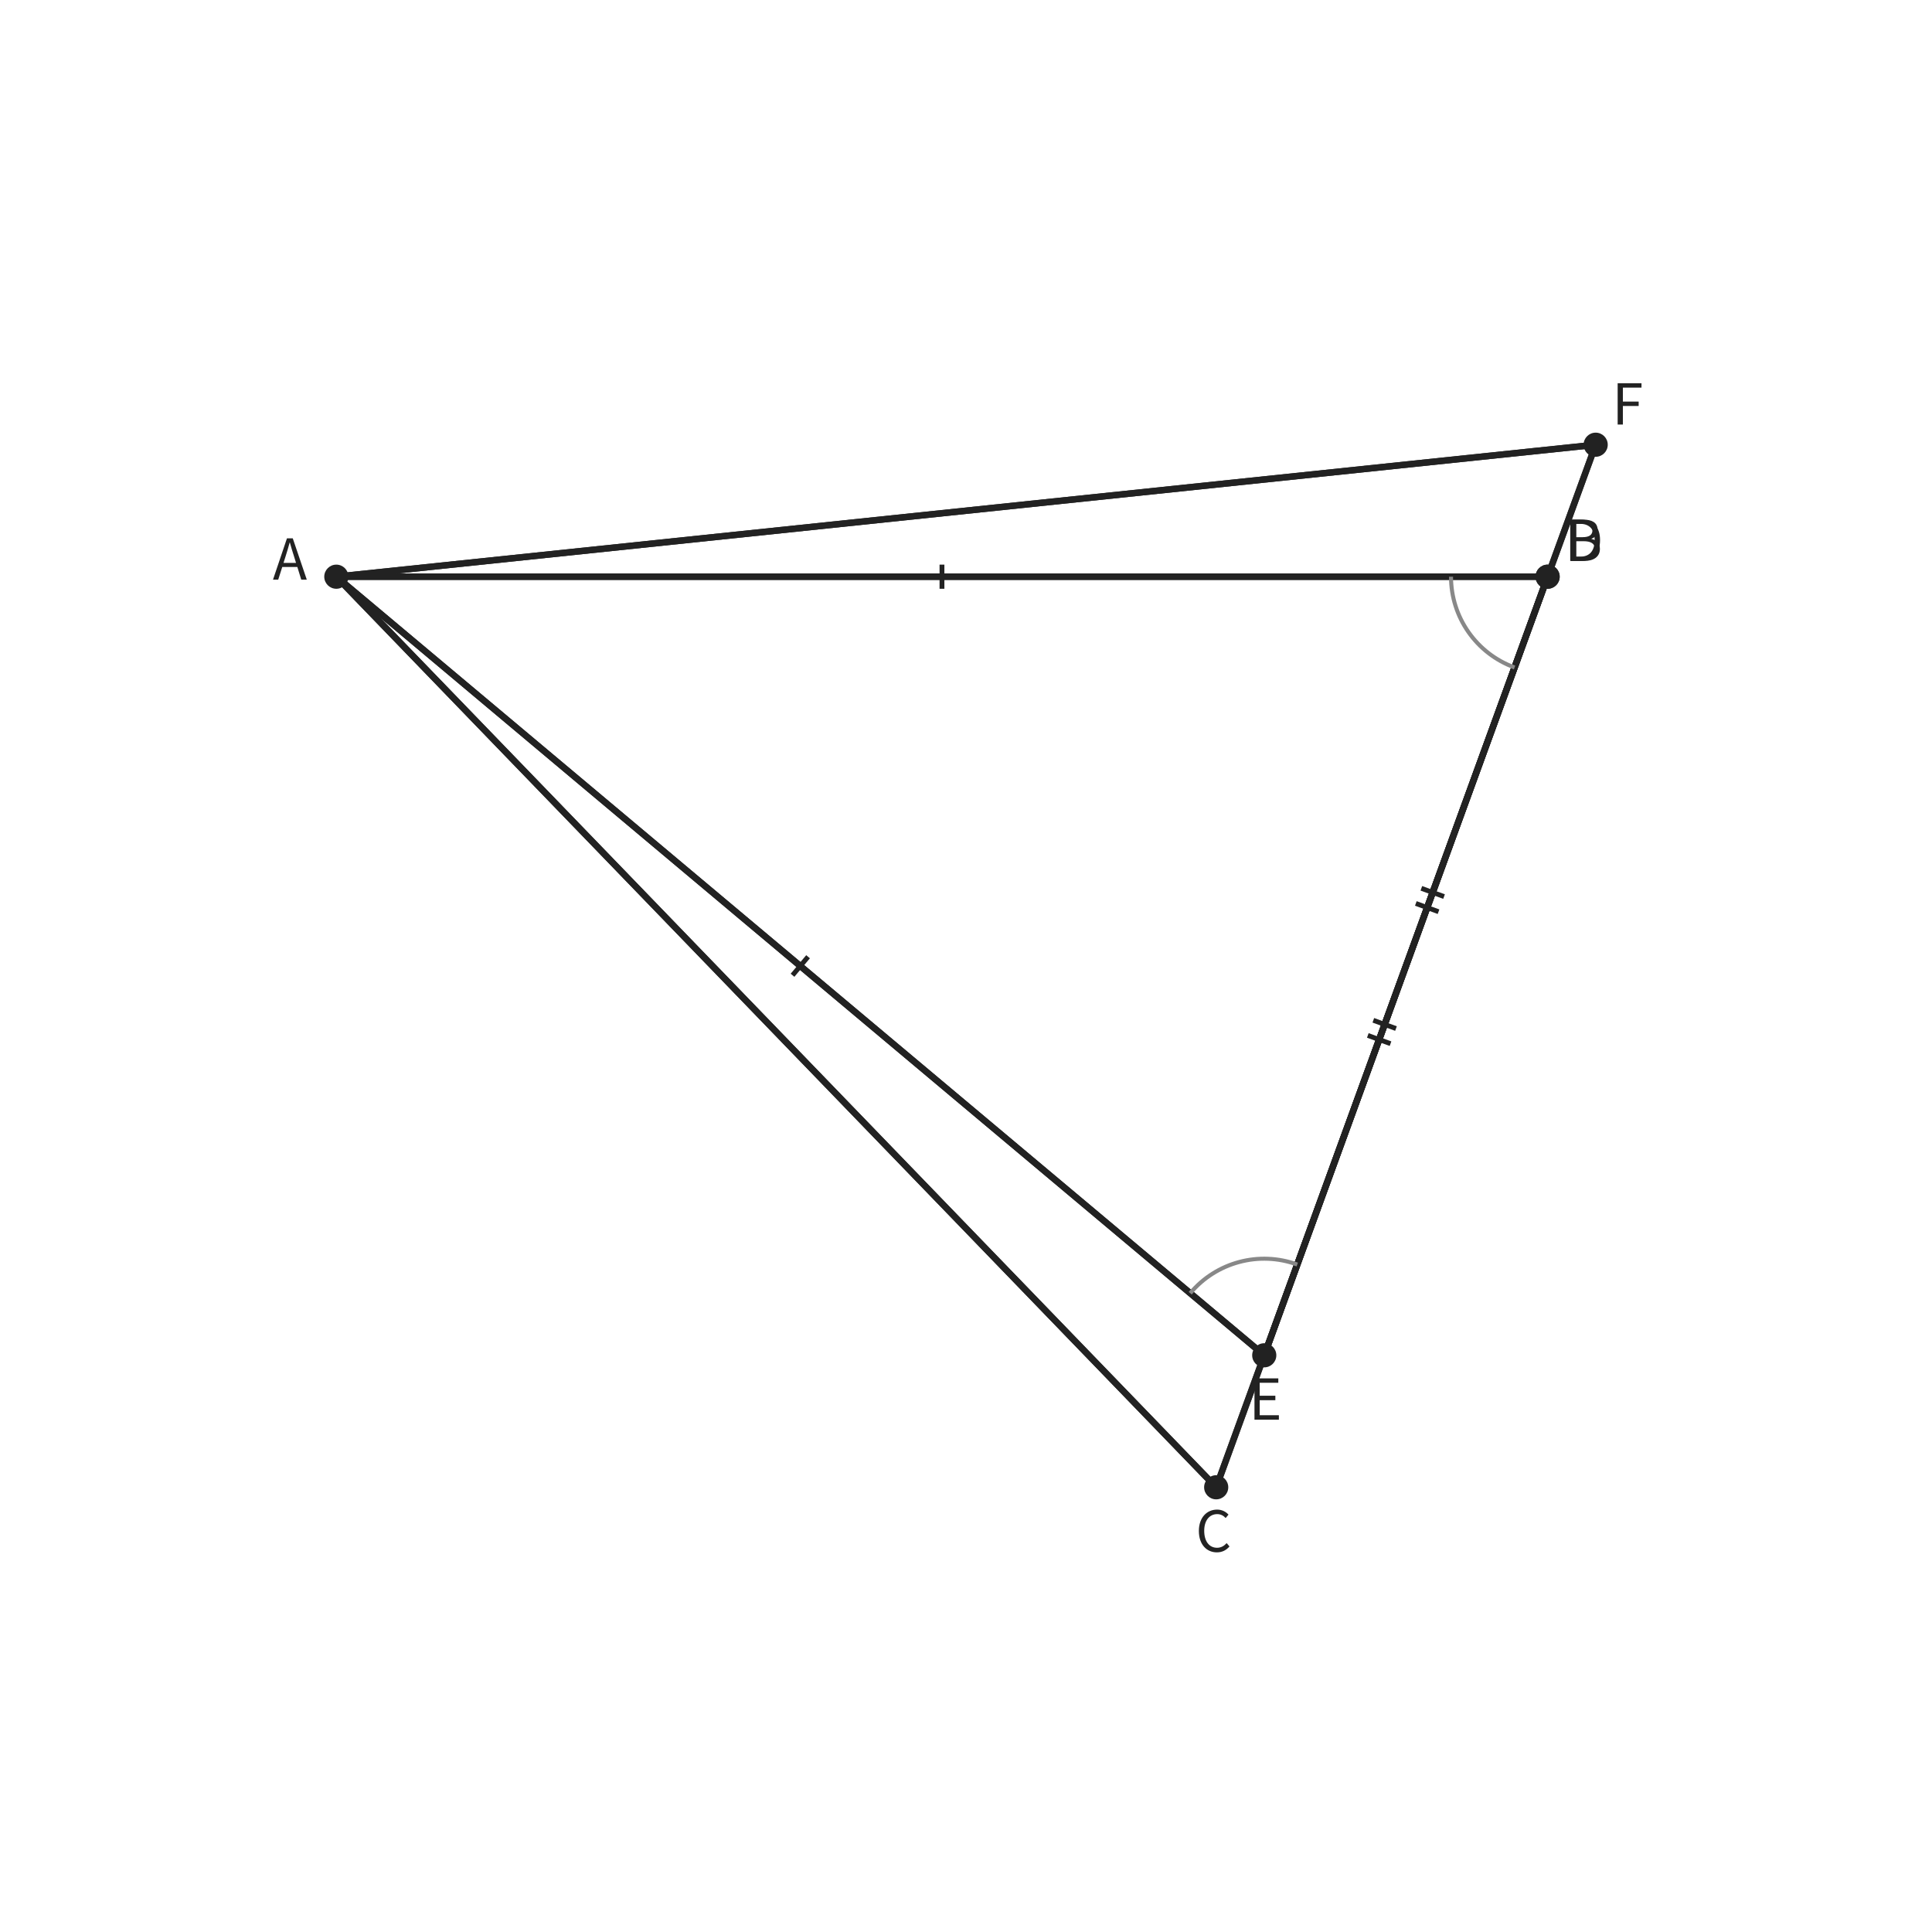
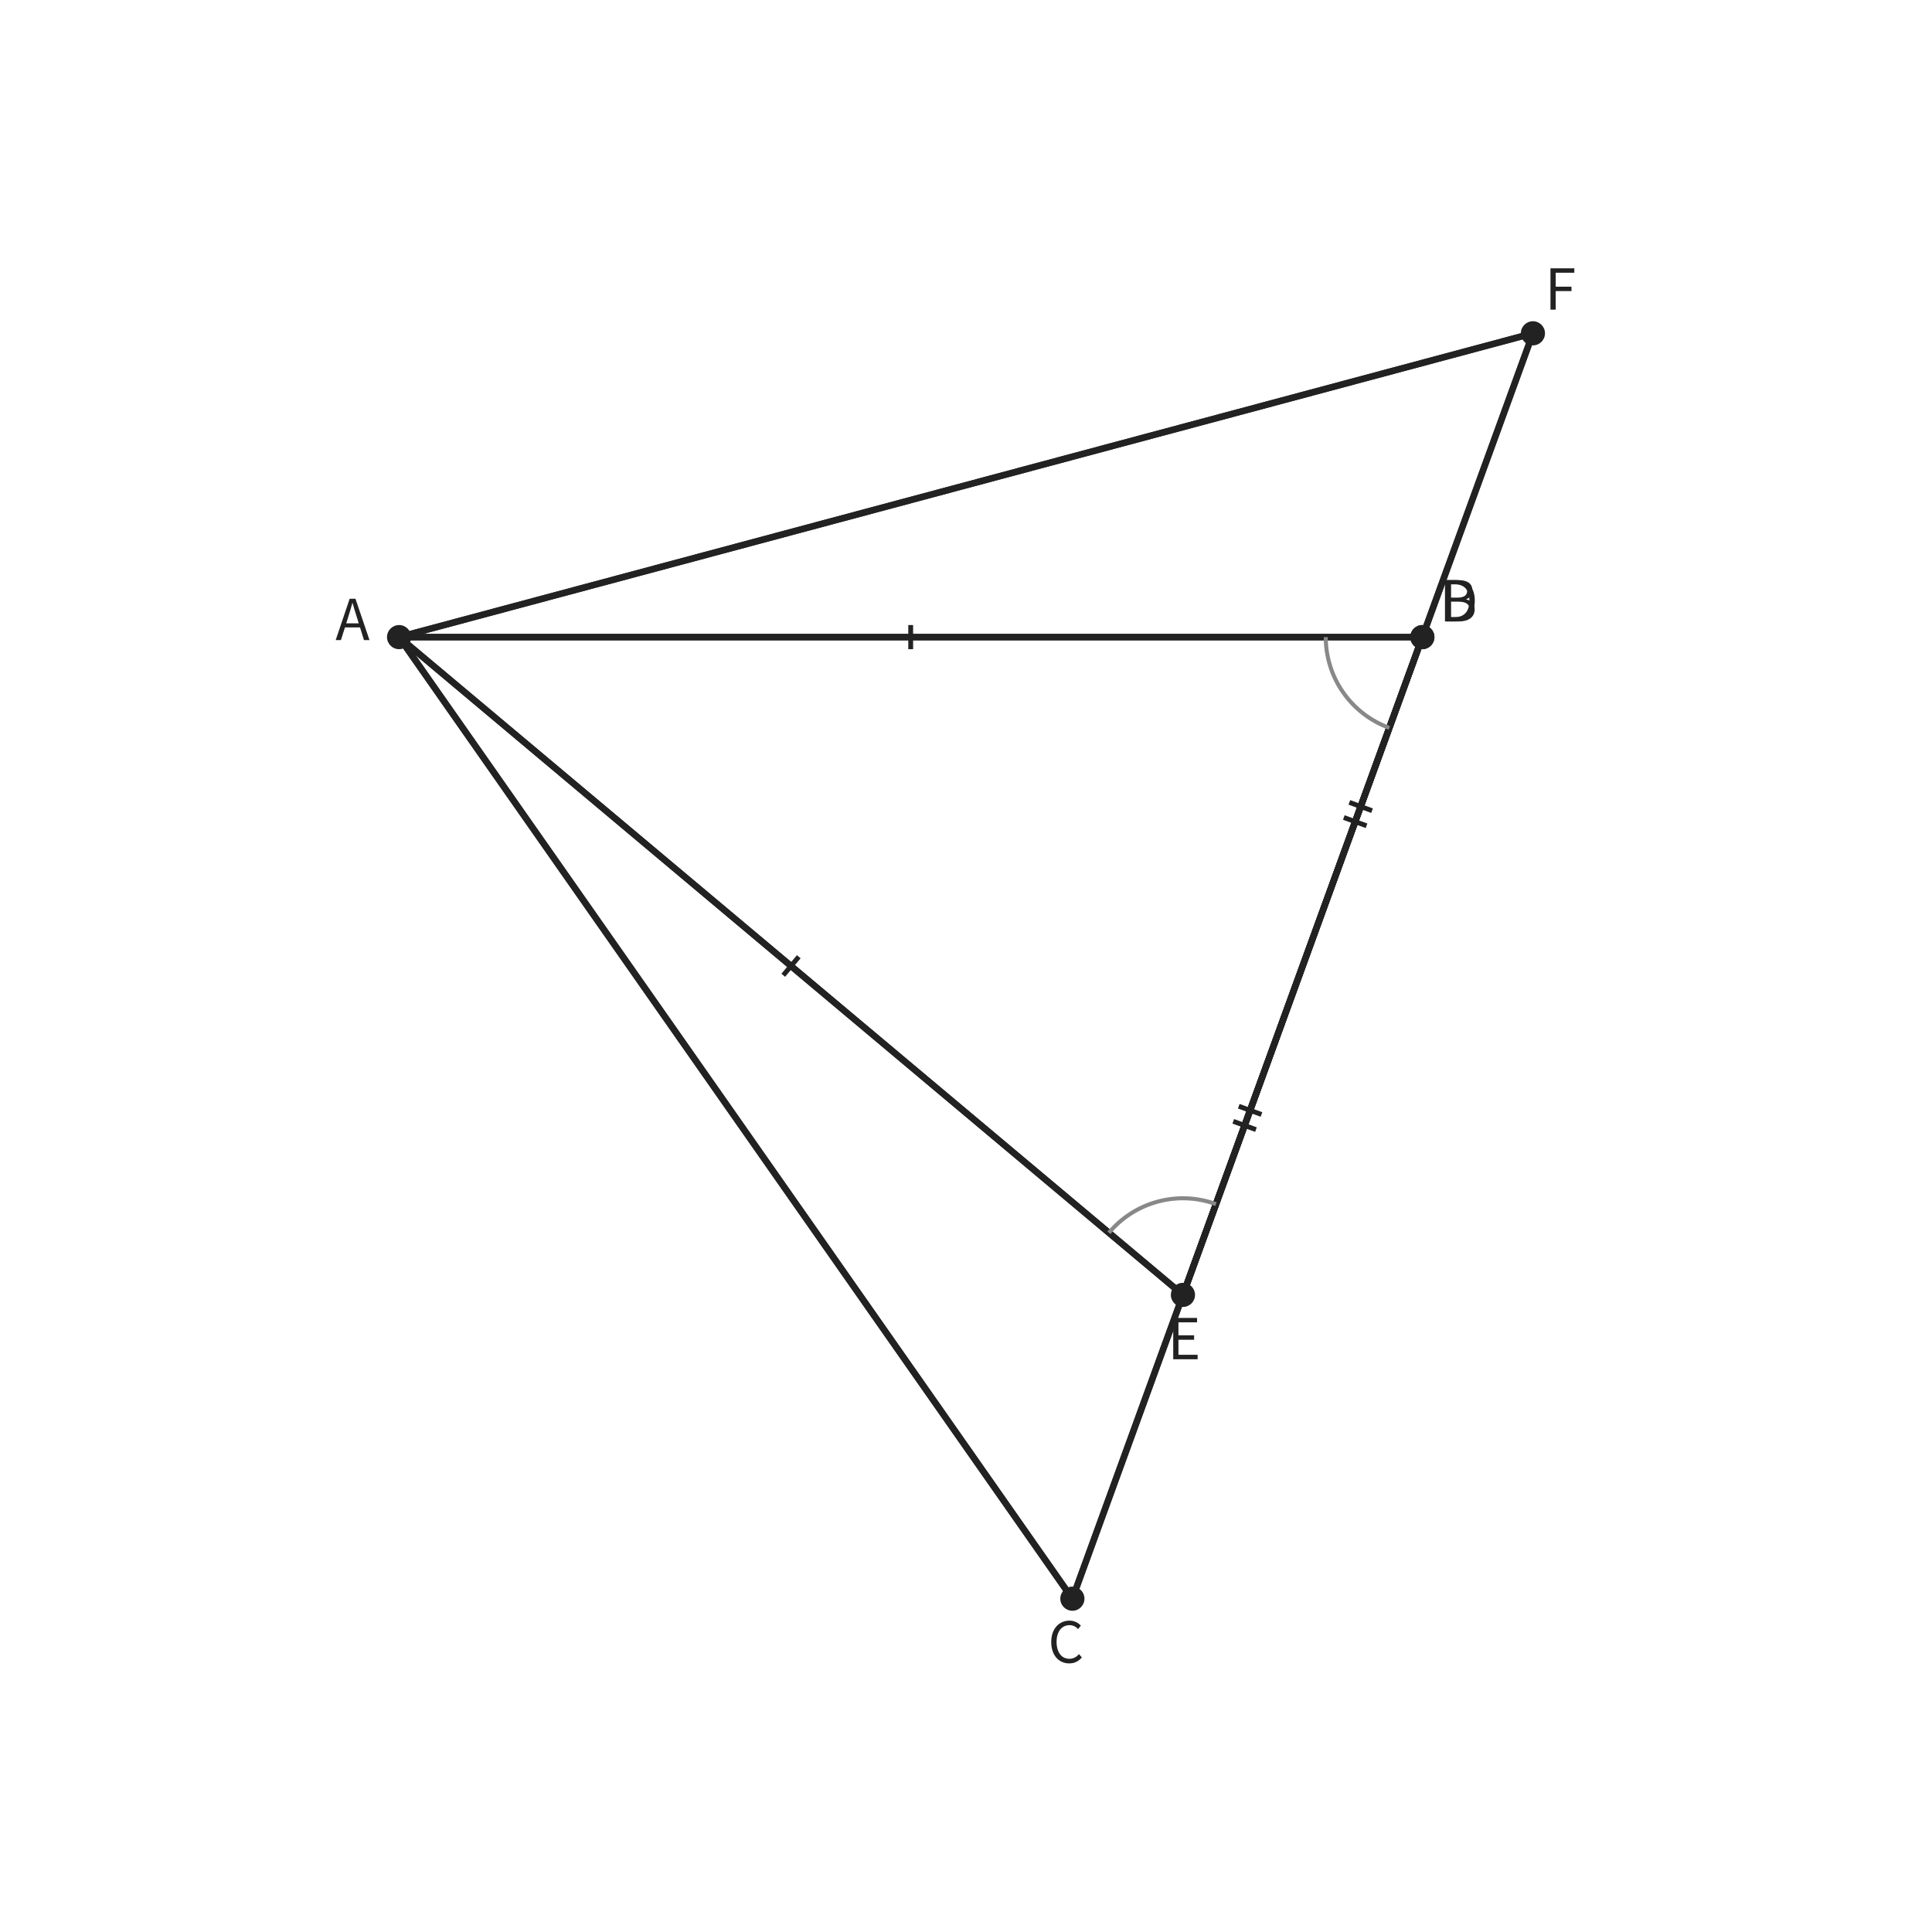
- <svg xmlns="http://www.w3.org/2000/svg" viewBox="0 0 480 480" width="480" height="480" data-t2g-scale="60.187525144482564" data-t2g-offset-x="40.0" data-t2g-offset-y="66.92488549258283" data-t2g-bbox-minx="-0.7237963346677078" data-t2g-bbox-miny="-4.482566817811341" data-t2g-canvas-size="480" font-family="PingFang SC, Source Han Sans SC, Noto Sans CJK SC, sans-serif" font-size="14.0">
+ <svg xmlns="http://www.w3.org/2000/svg" viewBox="0 0 480 480" width="480" height="480" data-t2g-scale="50.84591511488017" data-t2g-offset-x="56.33845079482833" data-t2g-offset-y="40.0" data-t2g-bbox-minx="-0.8419585791311662" data-t2g-bbox-miny="-5.540421683060708" data-t2g-canvas-size="480" font-family="PingFang SC, Source Han Sans SC, Noto Sans CJK SC, sans-serif" font-size="14.0">
  <rect width="100%" height="100%" fill="white" />
-   <polygon data-id="tri1" class="t2g-obj t2g-poly" points="83.56,143.28 384.50,143.28 302.16,369.51" fill="none" stroke="#222" stroke-width="1.6" />
-   <polygon data-id="tri2" class="t2g-obj t2g-poly" points="83.56,143.28 314.10,336.72 396.44,110.49" fill="none" stroke="#222" stroke-width="1.6" />
-   <line data-id="AB" class="t2g-obj t2g-seg" x1="83.56" y1="143.28" x2="384.50" y2="143.28" stroke="#222" stroke-width="1.6" />
-   <line data-id="BC" class="t2g-obj t2g-seg" x1="384.50" y1="143.28" x2="302.16" y2="369.51" stroke="#222" stroke-width="1.6" />
-   <line data-id="CA" class="t2g-obj t2g-seg" x1="302.16" y1="369.51" x2="83.56" y2="143.28" stroke="#222" stroke-width="1.6" />
-   <line data-id="AE" class="t2g-obj t2g-seg" x1="83.56" y1="143.28" x2="314.10" y2="336.72" stroke="#222" stroke-width="1.6" />
-   <line data-id="EF" class="t2g-obj t2g-seg" x1="314.10" y1="336.72" x2="396.44" y2="110.49" stroke="#222" stroke-width="1.6" />
-   <line data-id="FA" class="t2g-obj t2g-seg" x1="396.44" y1="110.49" x2="83.56" y2="143.28" stroke="#222" stroke-width="1.6" />
-   <circle data-id="A" class="t2g-obj t2g-point" cx="83.56" cy="143.28" r="3.0" fill="#222" />
-   <text x="72.02" y="144.01" text-anchor="middle" fill="#222">A</text>
-   <circle data-id="B" class="t2g-obj t2g-point" cx="384.50" cy="143.28" r="3.0" fill="#222" />
-   <text x="393.53" y="139.37" text-anchor="middle" fill="#222">B</text>
-   <circle data-id="C" class="t2g-obj t2g-point" cx="302.16" cy="369.51" r="3.0" fill="#222" />
-   <text x="301.51" y="385.49" text-anchor="middle" fill="#222">C</text>
-   <circle data-id="E" class="t2g-obj t2g-point" cx="314.10" cy="336.72" r="3.0" fill="#222" />
-   <text x="314.39" y="352.72" text-anchor="middle" fill="#222">E</text>
-   <circle data-id="F" class="t2g-obj t2g-point" cx="396.44" cy="110.49" r="3.0" fill="#222" />
-   <text x="404.36" y="105.48" text-anchor="middle" fill="#222">F</text>
-   <circle data-id="D" class="t2g-obj t2g-point" cx="384.50" cy="143.28" r="3.0" fill="#222" />
-   <text x="393.53" y="139.37" text-anchor="middle" fill="#222">D</text>
-   <line x1="234.03" y1="140.28" x2="234.03" y2="146.28" stroke="#222" stroke-width="1.2" />
-   <line x1="200.76" y1="237.70" x2="196.90" y2="242.30" stroke="#222" stroke-width="1.2" />
-   <line x1="346.83" y1="255.54" x2="341.20" y2="253.49" stroke="#222" stroke-width="1.2" />
-   <line x1="345.47" y1="259.30" x2="339.83" y2="257.25" stroke="#222" stroke-width="1.2" />
-   <line x1="351.76" y1="224.46" x2="357.40" y2="226.51" stroke="#222" stroke-width="1.2" />
-   <line x1="353.13" y1="220.70" x2="358.77" y2="222.75" stroke="#222" stroke-width="1.2" />
-   <path d="M 360.50 143.28 A 24.00 24.00 0 0 0 376.29 165.83" fill="none" stroke="#888" stroke-width="1" />
-   <path d="M 295.71 321.29 A 24.00 24.00 0 0 1 322.30 314.17" fill="none" stroke="#888" stroke-width="1" />
+   <polygon data-id="tri1" class="t2g-obj t2g-poly" points="99.15,158.29 353.38,158.29 266.43,397.19" fill="none" stroke="#222" stroke-width="1.6" />
+   <polygon data-id="tri2" class="t2g-obj t2g-poly" points="99.15,158.29 293.90,321.71 380.85,82.81" fill="none" stroke="#222" stroke-width="1.6" />
+   <line data-id="AB" class="t2g-obj t2g-seg" x1="99.15" y1="158.29" x2="353.38" y2="158.29" stroke="#222" stroke-width="1.6" />
+   <line data-id="BC" class="t2g-obj t2g-seg" x1="353.38" y1="158.29" x2="266.43" y2="397.19" stroke="#222" stroke-width="1.6" />
+   <line data-id="CA" class="t2g-obj t2g-seg" x1="266.43" y1="397.19" x2="99.15" y2="158.29" stroke="#222" stroke-width="1.6" />
+   <line data-id="AE" class="t2g-obj t2g-seg" x1="99.15" y1="158.29" x2="293.90" y2="321.71" stroke="#222" stroke-width="1.6" />
+   <line data-id="EF" class="t2g-obj t2g-seg" x1="293.90" y1="321.71" x2="380.85" y2="82.81" stroke="#222" stroke-width="1.6" />
+   <line data-id="FA" class="t2g-obj t2g-seg" x1="380.85" y1="82.81" x2="99.15" y2="158.29" stroke="#222" stroke-width="1.6" />
+   <circle data-id="A" class="t2g-obj t2g-point" cx="99.15" cy="158.29" r="3.0" fill="#222" />
+   <text x="87.60" y="159.02" text-anchor="middle" fill="#222">A</text>
+   <circle data-id="B" class="t2g-obj t2g-point" cx="353.38" cy="158.29" r="3.0" fill="#222" />
+   <text x="362.41" y="154.39" text-anchor="middle" fill="#222">B</text>
+   <circle data-id="C" class="t2g-obj t2g-point" cx="266.43" cy="397.19" r="3.0" fill="#222" />
+   <text x="264.83" y="413.08" text-anchor="middle" fill="#222">C</text>
+   <circle data-id="E" class="t2g-obj t2g-point" cx="293.90" cy="321.71" r="3.0" fill="#222" />
+   <text x="294.20" y="337.70" text-anchor="middle" fill="#222">E</text>
+   <circle data-id="F" class="t2g-obj t2g-point" cx="380.85" cy="82.81" r="3.0" fill="#222" />
+   <text x="387.67" y="76.93" text-anchor="middle" fill="#222">F</text>
+   <circle data-id="D" class="t2g-obj t2g-point" cx="353.38" cy="158.29" r="3.0" fill="#222" />
+   <text x="362.41" y="154.39" text-anchor="middle" fill="#222">D</text>
+   <line x1="226.26" y1="155.29" x2="226.26" y2="161.29" stroke="#222" stroke-width="1.2" />
+   <line x1="198.45" y1="237.70" x2="194.60" y2="242.30" stroke="#222" stroke-width="1.2" />
+   <line x1="313.41" y1="276.89" x2="307.77" y2="274.84" stroke="#222" stroke-width="1.2" />
+   <line x1="312.04" y1="280.65" x2="306.40" y2="278.59" stroke="#222" stroke-width="1.2" />
+   <line x1="333.87" y1="203.11" x2="339.51" y2="205.16" stroke="#222" stroke-width="1.2" />
+   <line x1="335.24" y1="199.35" x2="340.88" y2="201.41" stroke="#222" stroke-width="1.2" />
+   <path d="M 329.38 158.29 A 24.00 24.00 0 0 0 345.17 180.84" fill="none" stroke="#888" stroke-width="1" />
+   <path d="M 275.51 306.28 A 24.00 24.00 0 0 1 302.11 299.16" fill="none" stroke="#888" stroke-width="1" />
</svg>
